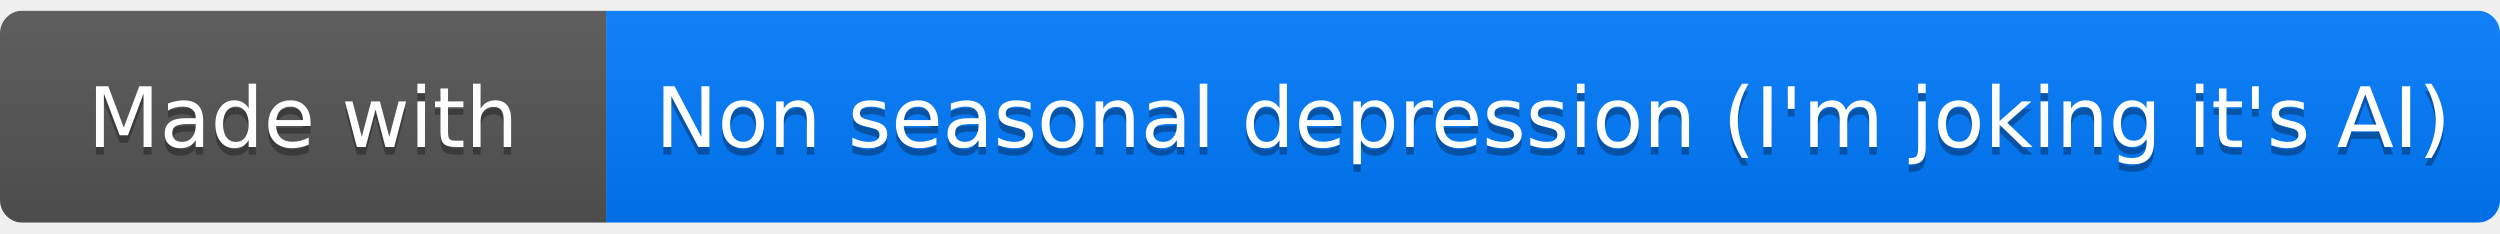
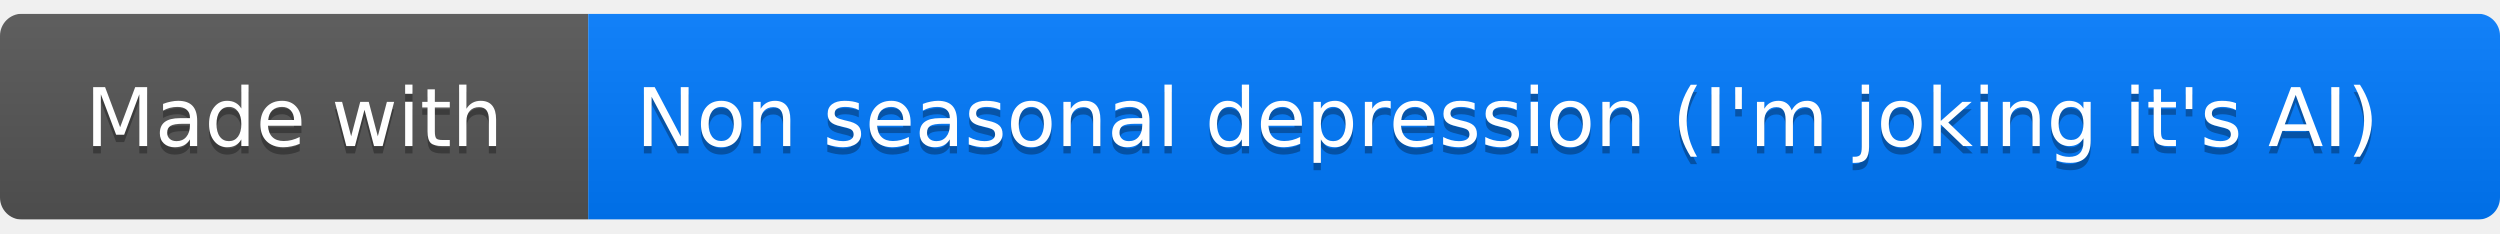
- <svg xmlns="http://www.w3.org/2000/svg" width="300" height="28" viewBox="0 0 330 28">
+ <svg xmlns="http://www.w3.org/2000/svg" width="300" height="28" viewBox="0 0 340 28">
  <defs>
    <linearGradient id="b" x2="0" y2="100%">
      <stop offset="0" stop-color="#bbb" stop-opacity=".1" />
      <stop offset="1" stop-opacity=".1" />
    </linearGradient>
    <mask id="a">
-       <rect width="330" height="28" rx="3" fill="#fff" />
+       <rect width="340" height="28" rx="3" fill="#fff" />
    </mask>
  </defs>
  <g mask="url(#a)">
    <path fill="#555" d="M0 0h80v28H0z" />
    <path fill="#007bff" d="M80 0h280v28H80z" />
-     <path fill="url(#b)" d="M0 0h330v28H0z" />
+     <path fill="url(#b)" d="M0 0h340v28H0z" />
  </g>
  <g fill="#fff" text-anchor="middle" font-family="DejaVu Sans,Verdana,Geneva,sans-serif" font-size="11">
    <text x="40" y="19" fill="#010101" fill-opacity=".3">Made with</text>
    <text x="40" y="18">Made with</text>
    <text x="205" y="19" fill="#010101" fill-opacity=".3">Non seasonal depression (I'm joking it's AI)</text>
    <text x="205" y="18">Non seasonal depression (I'm joking it's AI)</text>
  </g>
</svg>
